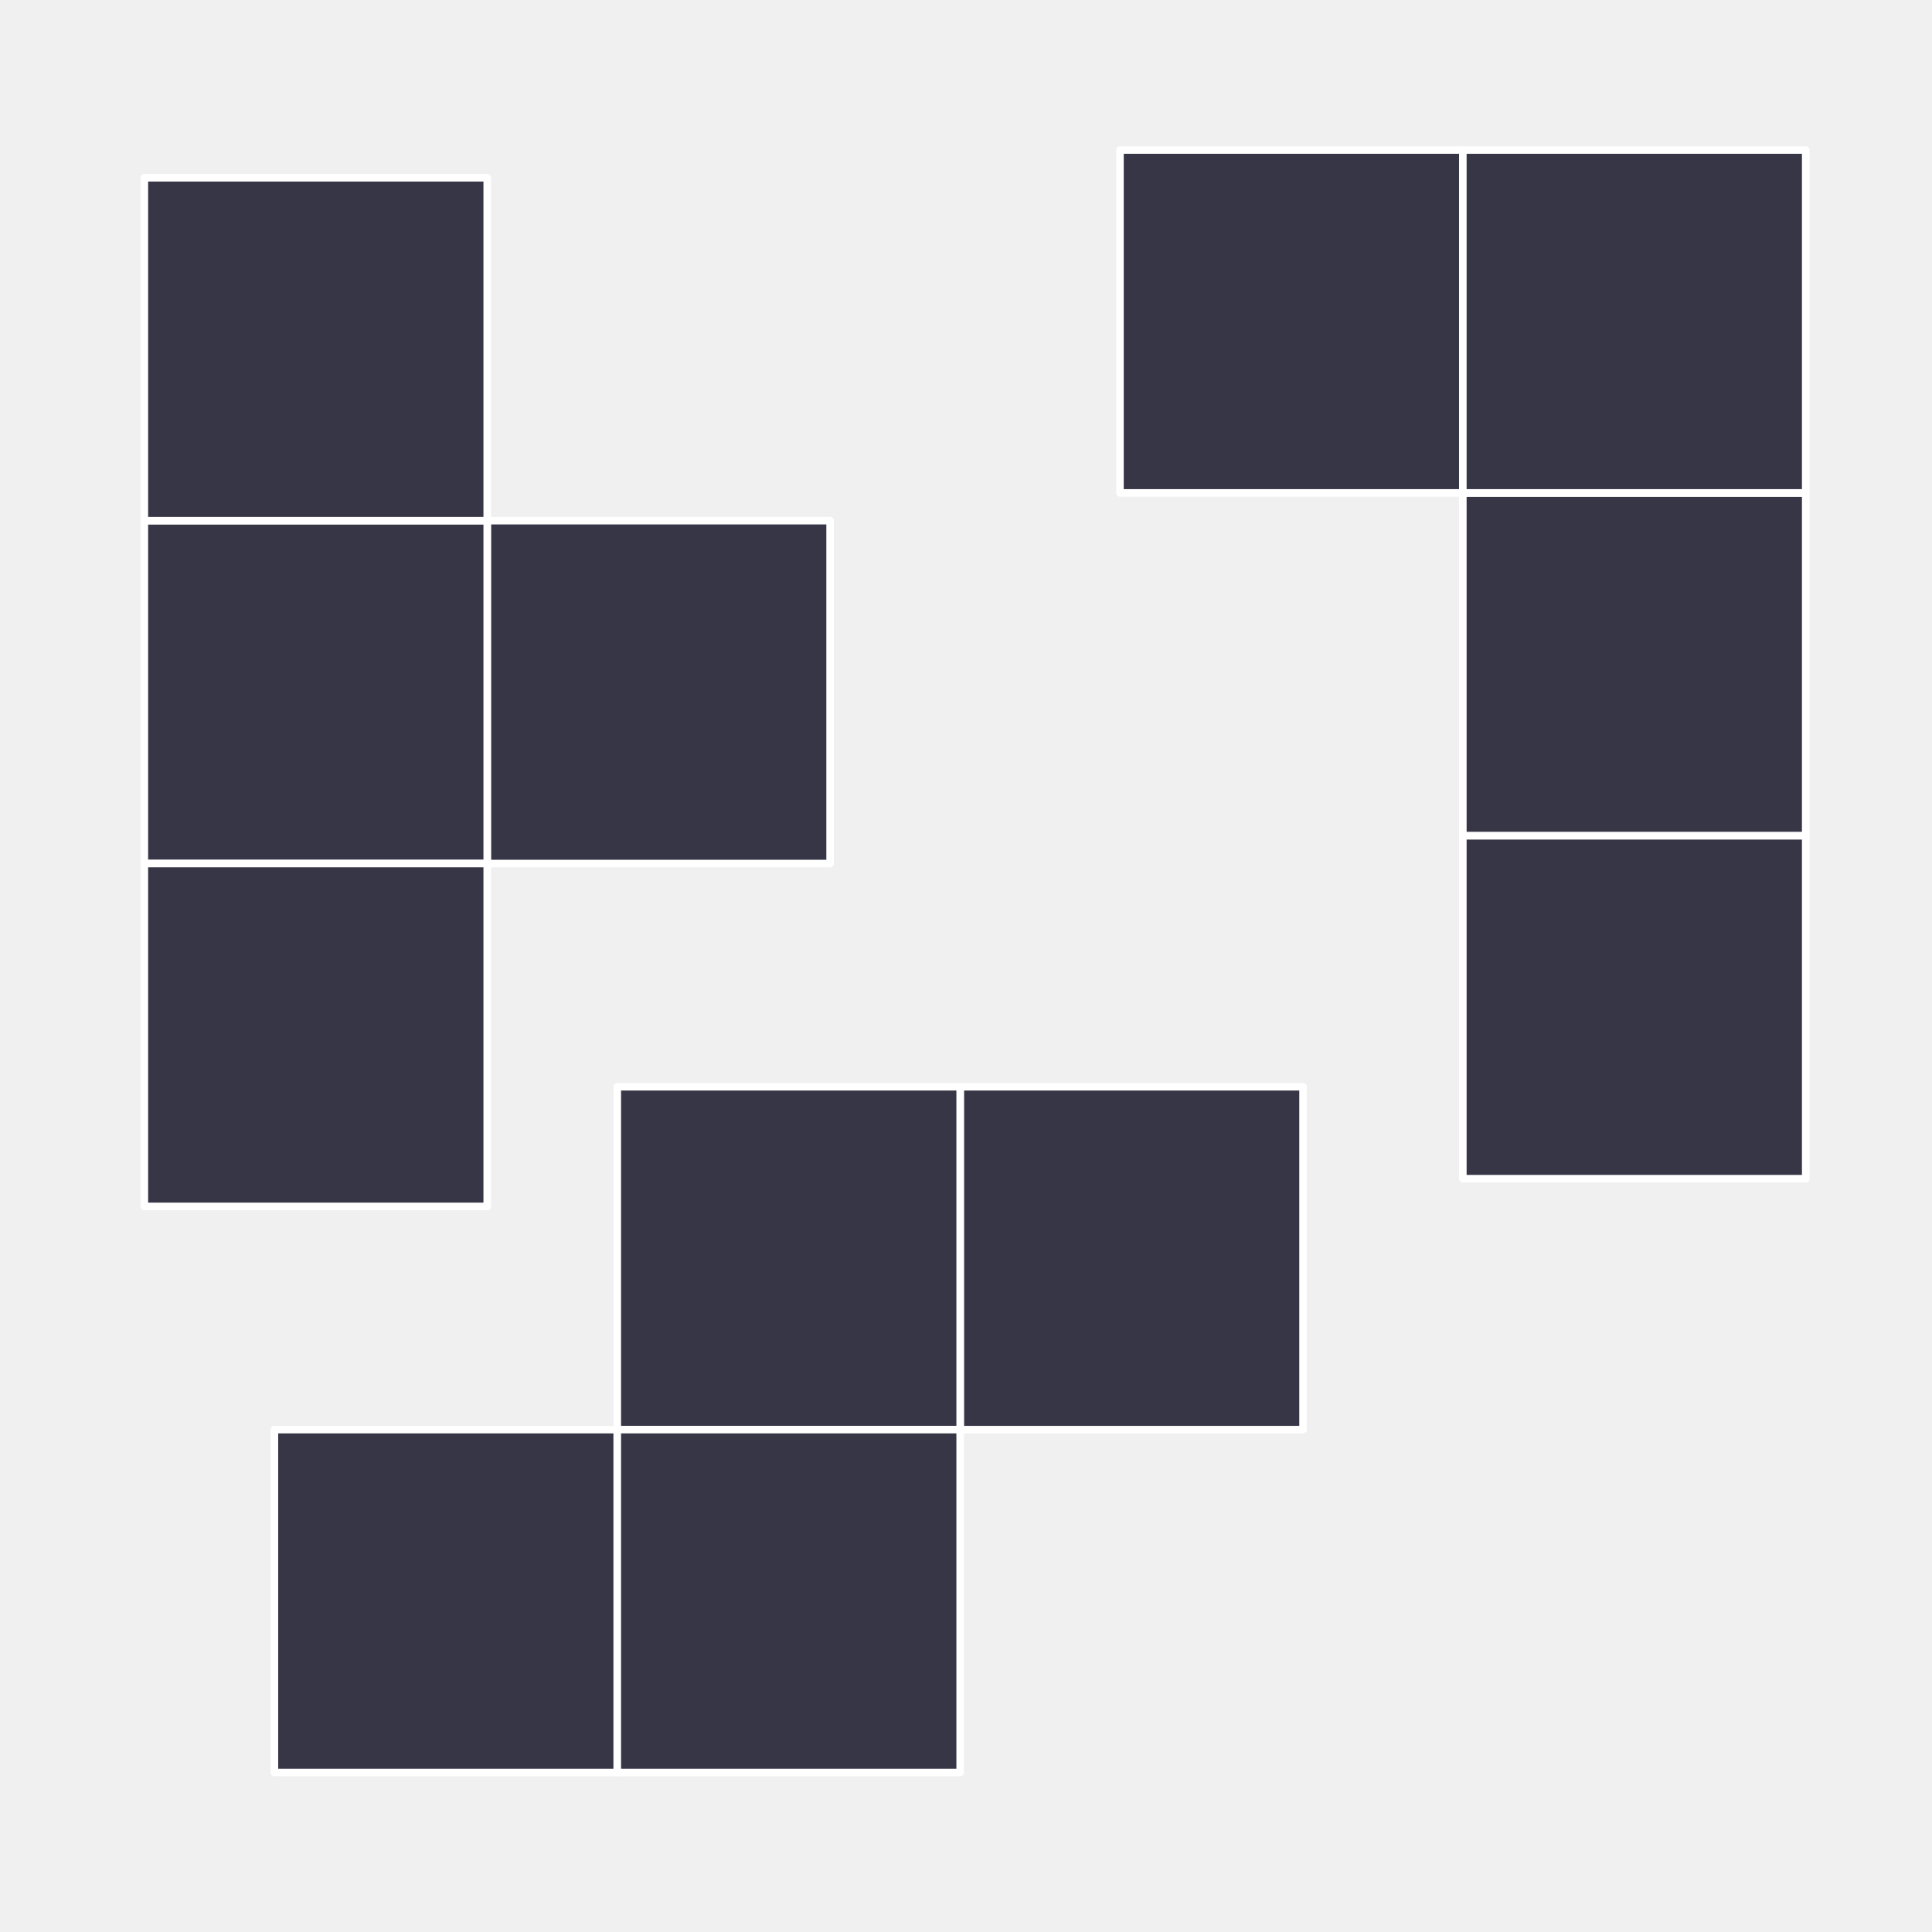
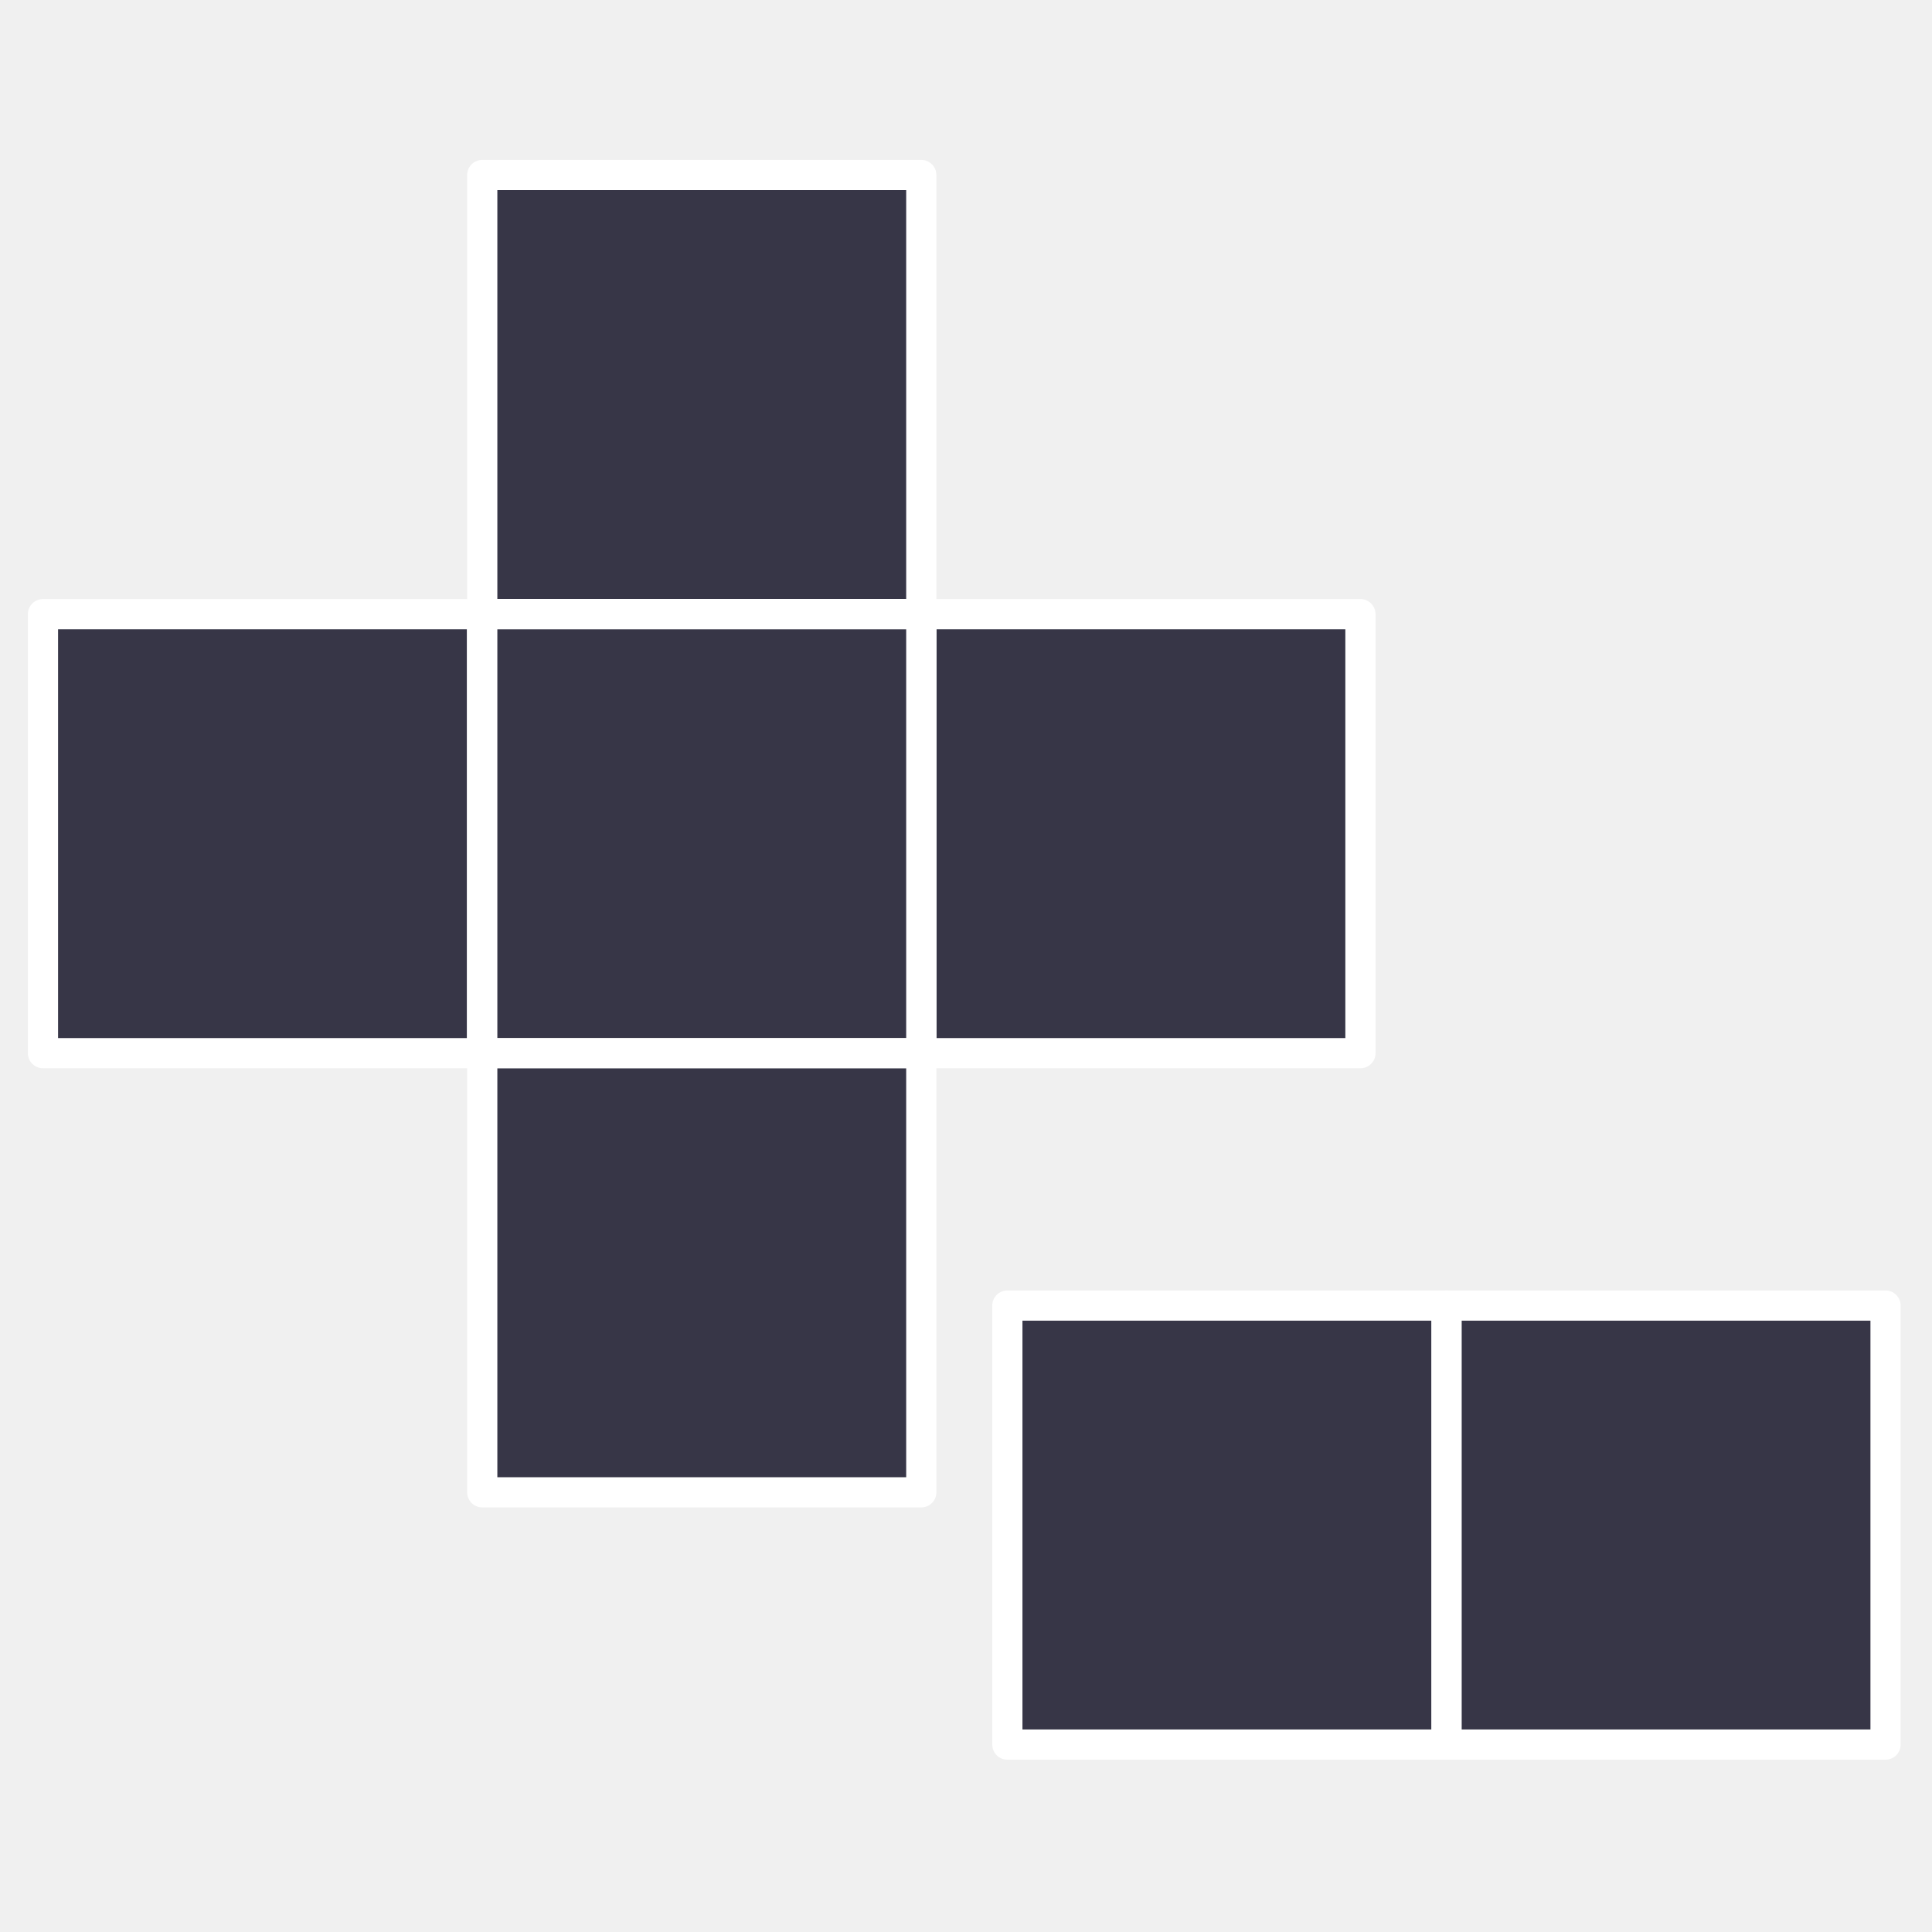
<svg xmlns="http://www.w3.org/2000/svg" version="1.1" viewBox="0.0 0.0 512.0 512.0" fill="none" stroke="none" stroke-linecap="square" stroke-miterlimit="10">
-   <clipPath id="g1fab545f425_0_30.0">
+   <clipPath id="g32f8c22b223_0_17.0">
    <path d="m0 0l512.0 0l0 512.0l-512.0 0l0 -512.0z" clip-rule="nonzero" />
  </clipPath>
-   <g clip-path="url(#g1fab545f425_0_30.0)">
+   <g clip-path="url(#g32f8c22b223_0_17.0)">
    <path fill="#000000" fill-opacity="0.0" d="m0 0l512.0 0l0 512.0l-512.0 0z" fill-rule="evenodd" />
-     <path fill="#373647" d="m296.803 39.761l90.866 0l0 90.866l-90.866 0z" fill-rule="evenodd" />
-     <path stroke="#ffffff" stroke-width="2.0" stroke-linejoin="round" stroke-linecap="butt" d="m296.803 39.761l90.866 0l0 90.866l-90.866 0z" fill-rule="evenodd" />
-     <path fill="#373647" d="m387.669 130.627l90.866 0l0 90.866l-90.866 0z" fill-rule="evenodd" />
-     <path stroke="#ffffff" stroke-width="2.0" stroke-linejoin="round" stroke-linecap="butt" d="m387.669 130.627l90.866 0l0 90.866l-90.866 0z" fill-rule="evenodd" />
-     <path fill="#373647" d="m387.669 39.761l90.866 0l0 90.866l-90.866 0z" fill-rule="evenodd" />
-     <path stroke="#ffffff" stroke-width="2.0" stroke-linejoin="round" stroke-linecap="butt" d="m387.669 39.761l90.866 0l0 90.866l-90.866 0z" fill-rule="evenodd" />
-     <path fill="#373647" d="m345.32 288.0l-90.866 0l0 90.866l90.866 0z" fill-rule="evenodd" />
-     <path stroke="#ffffff" stroke-width="2.0" stroke-linejoin="round" stroke-linecap="butt" d="m345.32 288.0l-90.866 0l0 90.866l90.866 0z" fill-rule="evenodd" />
-     <path fill="#373647" d="m254.454 288.0l-90.866 0l0 90.866l90.866 0z" fill-rule="evenodd" />
-     <path stroke="#ffffff" stroke-width="2.0" stroke-linejoin="round" stroke-linecap="butt" d="m254.454 288.0l-90.866 0l0 90.866l90.866 0z" fill-rule="evenodd" />
-     <path fill="#373647" d="m163.587 378.866l-90.866 0l0 90.866l90.866 0z" fill-rule="evenodd" />
-     <path stroke="#ffffff" stroke-width="2.0" stroke-linejoin="round" stroke-linecap="butt" d="m163.587 378.866l-90.866 0l0 90.866l90.866 0z" fill-rule="evenodd" />
-     <path fill="#373647" d="m254.454 378.866l-90.866 0l0 90.866l90.866 0z" fill-rule="evenodd" />
-     <path stroke="#ffffff" stroke-width="2.0" stroke-linejoin="round" stroke-linecap="butt" d="m254.454 378.866l-90.866 0l0 90.866l90.866 0z" fill-rule="evenodd" />
-     <path fill="#373647" d="m219.987 137.978l0 90.866l-90.866 0l0 -90.866z" fill-rule="evenodd" />
-     <path stroke="#ffffff" stroke-width="2.0" stroke-linejoin="round" stroke-linecap="butt" d="m219.987 137.978l0 90.866l-90.866 0l0 -90.866z" fill-rule="evenodd" />
-     <path fill="#373647" d="m129.121 137.978l0 90.866l-90.866 0l0 -90.866z" fill-rule="evenodd" />
-     <path stroke="#ffffff" stroke-width="2.0" stroke-linejoin="round" stroke-linecap="butt" d="m129.121 137.978l0 90.866l-90.866 0l0 -90.866z" fill-rule="evenodd" />
-     <path fill="#373647" d="m129.121 228.845l0 90.866l-90.866 0l0 -90.866z" fill-rule="evenodd" />
-     <path stroke="#ffffff" stroke-width="2.0" stroke-linejoin="round" stroke-linecap="butt" d="m129.121 228.845l0 90.866l-90.866 0l0 -90.866z" fill-rule="evenodd" />
-     <path fill="#373647" d="m387.669 221.493l90.866 0l0 90.866l-90.866 0z" fill-rule="evenodd" />
-     <path stroke="#ffffff" stroke-width="2.0" stroke-linejoin="round" stroke-linecap="butt" d="m387.669 221.493l90.866 0l0 90.866l-90.866 0z" fill-rule="evenodd" />
-     <path fill="#373647" d="m129.121 47.113l0 90.866l-90.866 0l0 -90.866z" fill-rule="evenodd" />
-     <path stroke="#ffffff" stroke-width="2.0" stroke-linejoin="round" stroke-linecap="butt" d="m129.121 47.113l0 90.866l-90.866 0l0 -90.866z" fill-rule="evenodd" />
+     <path fill="#373647" d="m11.388 162.756l116.346 0l0 116.346l-116.346 0z" fill-rule="evenodd" />
+     <path stroke="#ffffff" stroke-width="8.0" stroke-linejoin="round" stroke-linecap="butt" d="m11.388 162.756l116.346 0l0 116.346l-116.346 0z" fill-rule="evenodd" />
+     <path fill="#373647" d="m360.529 162.755l0 116.346l-116.346 0l0 -116.346z" fill-rule="evenodd" />
+     <path stroke="#ffffff" stroke-width="8.0" stroke-linejoin="round" stroke-linecap="butt" d="m360.529 162.755l0 116.346l-116.346 0l0 -116.346z" fill-rule="evenodd" />
+     <path fill="#373647" d="m244.149 162.755l0 116.346l-116.346 0l0 -116.346z" fill-rule="evenodd" />
+     <path stroke="#ffffff" stroke-width="8.0" stroke-linejoin="round" stroke-linecap="butt" d="m244.149 162.755l0 116.346l-116.346 0l0 -116.346z" fill-rule="evenodd" />
+     <path fill="#373647" d="m244.149 279.134l0 116.346l-116.346 0l0 -116.346z" fill-rule="evenodd" />
+     <path stroke="#ffffff" stroke-width="8.0" stroke-linejoin="round" stroke-linecap="butt" d="m244.149 279.134l0 116.346l-116.346 0l0 -116.346z" fill-rule="evenodd" />
+     <path fill="#373647" d="m244.149 46.377l0 116.346l-116.346 0l0 -116.346z" fill-rule="evenodd" />
+     <path stroke="#ffffff" stroke-width="8.0" stroke-linejoin="round" stroke-linecap="butt" d="m244.149 46.377l0 116.346l-116.346 0l0 -116.346z" fill-rule="evenodd" />
+     <path fill="#373647" d="m499.687 345.986l0 116.346l-116.346 0l0 -116.346z" fill-rule="evenodd" />
+     <path stroke="#ffffff" stroke-width="8.0" stroke-linejoin="round" stroke-linecap="butt" d="m499.687 345.986l0 116.346l-116.346 0l0 -116.346z" fill-rule="evenodd" />
+     <path fill="#373647" d="m383.307 345.986l0 116.346l-116.346 0l0 -116.346z" fill-rule="evenodd" />
+     <path stroke="#ffffff" stroke-width="8.0" stroke-linejoin="round" stroke-linecap="butt" d="m383.307 345.986l0 116.346l-116.346 0l0 -116.346z" fill-rule="evenodd" />
  </g>
</svg>
